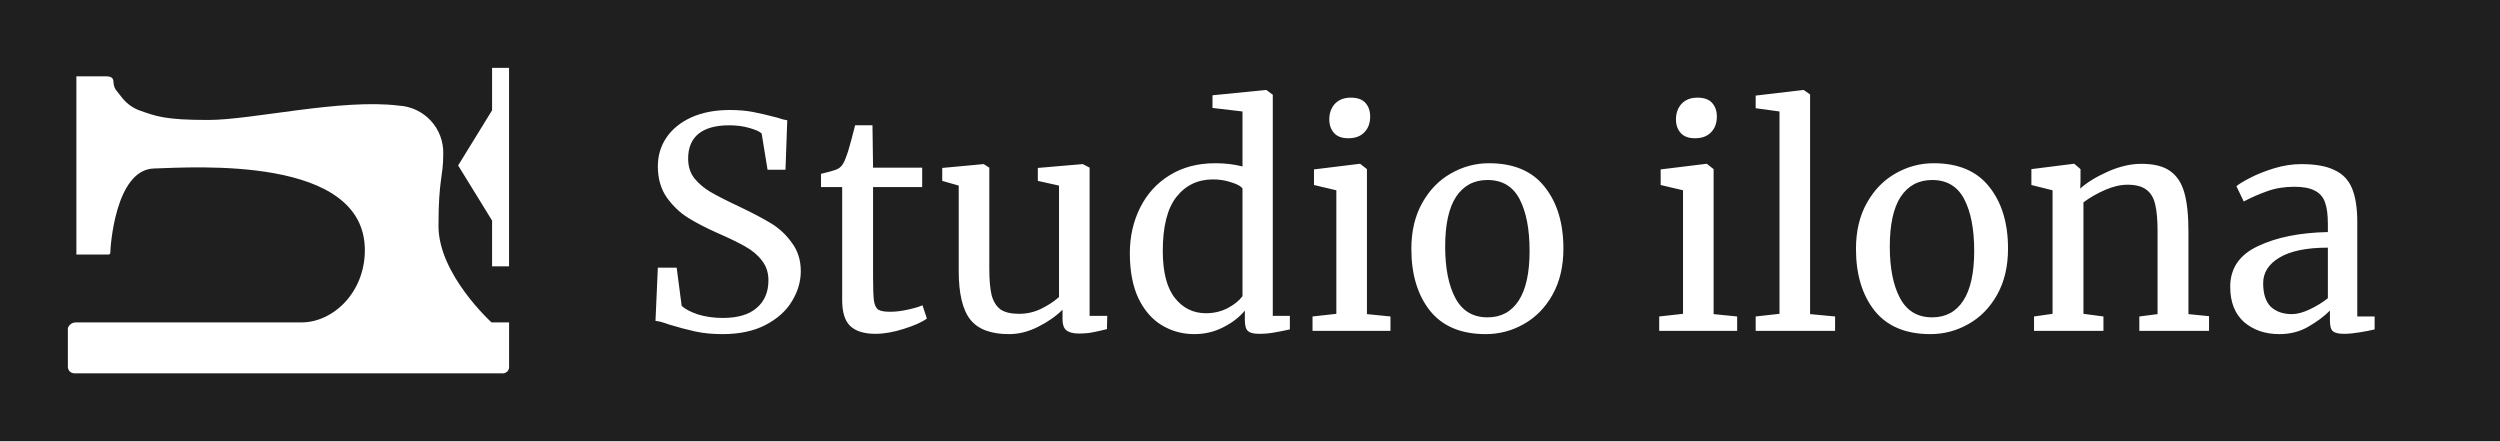
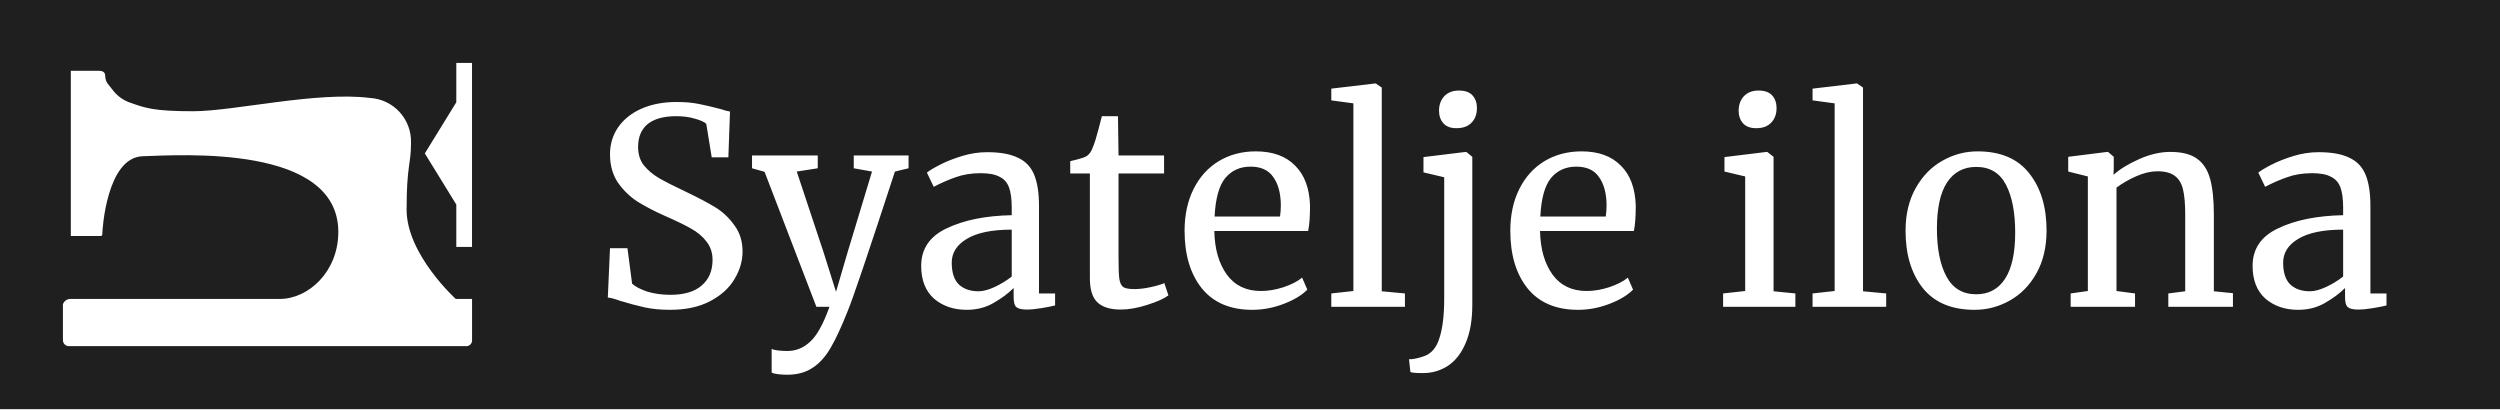
- <svg xmlns="http://www.w3.org/2000/svg" width="204" height="36" viewBox="0 0 204 36" fill="none">
-   <rect width="204" height="36" fill="black" fill-opacity="0.87" />
+ <svg xmlns="http://www.w3.org/2000/svg" width="220" height="36" viewBox="0 0 220 36" fill="none">
+   <rect width="220" height="36" fill="black" fill-opacity="0.87" />
  <path d="M35.781 18.45C35.781 14.511 36.169 14.511 36.169 12.559C36.197 11.558 35.834 10.587 35.156 9.851C34.478 9.115 33.54 8.673 32.541 8.619C27.861 8.031 20.564 9.789 17.012 9.789C13.461 9.789 12.748 9.498 11.28 8.972C10.721 8.741 10.237 8.36 9.881 7.871C9.524 7.383 9.309 7.311 9.258 6.708C9.258 6.577 9.258 6.231 8.719 6.231H6.233V20.769C6.233 20.769 6.618 20.769 8.848 20.769C8.884 20.771 8.92 20.76 8.948 20.737C8.976 20.713 8.995 20.681 9 20.645C9 20.222 9.39 13.86 12.547 13.749C15.925 13.645 29.772 12.69 29.772 20.416C29.772 23.878 27.169 26.308 24.607 26.308C23.652 26.308 9.782 26.308 6.168 26.308C6.029 26.312 5.894 26.359 5.782 26.442C5.669 26.525 5.584 26.64 5.538 26.771C5.538 26.771 5.538 29.769 5.538 29.956C5.544 30.089 5.598 30.214 5.692 30.308C5.786 30.401 5.911 30.456 6.044 30.462H41.084C41.201 30.449 41.31 30.397 41.394 30.314C41.477 30.231 41.529 30.122 41.541 30.005V26.308H40.108C40.108 26.308 35.781 22.389 35.781 18.45Z" fill="white" />
  <path d="M40.154 5.538V9L37.385 13.5L40.154 18V21.732H41.538V5.538H40.154Z" fill="white" />
-   <path d="M58.96 27.264C58.128 27.264 57.384 27.192 56.728 27.048C56.072 26.904 55.352 26.712 54.568 26.472C54.088 26.296 53.728 26.2 53.488 26.184L53.68 21.84H55.216L55.624 24.96C55.896 25.216 56.336 25.448 56.944 25.656C57.568 25.848 58.248 25.944 58.984 25.944C60.2 25.944 61.12 25.672 61.744 25.128C62.384 24.584 62.704 23.832 62.704 22.872C62.704 22.248 62.528 21.712 62.176 21.264C61.84 20.816 61.384 20.432 60.808 20.112C60.248 19.792 59.472 19.416 58.48 18.984C57.584 18.584 56.8 18.176 56.128 17.76C55.472 17.344 54.896 16.792 54.4 16.104C53.92 15.4 53.68 14.56 53.68 13.584C53.68 12.704 53.912 11.92 54.376 11.232C54.856 10.528 55.536 9.976 56.416 9.576C57.312 9.176 58.352 8.976 59.536 8.976C60.272 8.976 60.92 9.032 61.48 9.144C62.056 9.256 62.704 9.408 63.424 9.6C63.744 9.712 64.016 9.784 64.24 9.816L64.096 13.848H62.632L62.152 10.896C61.992 10.736 61.656 10.584 61.144 10.44C60.648 10.296 60.104 10.224 59.512 10.224C58.408 10.224 57.568 10.456 56.992 10.92C56.432 11.384 56.152 12.056 56.152 12.936C56.152 13.576 56.32 14.112 56.656 14.544C57.008 14.976 57.44 15.344 57.952 15.648C58.464 15.952 59.28 16.368 60.4 16.896C61.44 17.392 62.288 17.84 62.944 18.24C63.6 18.64 64.16 19.168 64.624 19.824C65.104 20.464 65.344 21.232 65.344 22.128C65.344 22.976 65.104 23.792 64.624 24.576C64.16 25.36 63.44 26.008 62.464 26.52C61.504 27.016 60.336 27.264 58.96 27.264ZM71.434 27.24C70.522 27.24 69.842 27.032 69.394 26.616C68.946 26.2 68.722 25.488 68.722 24.48V15.264H66.994V14.184C67.074 14.168 67.298 14.112 67.666 14.016C68.034 13.92 68.282 13.832 68.41 13.752C68.666 13.608 68.866 13.32 69.01 12.888C69.138 12.584 69.29 12.096 69.466 11.424C69.642 10.752 69.746 10.352 69.778 10.224H71.194L71.242 13.68H75.25V15.264H71.242V22.632C71.242 23.544 71.266 24.184 71.314 24.552C71.378 24.92 71.498 25.16 71.674 25.272C71.866 25.384 72.186 25.44 72.634 25.44C73.066 25.44 73.538 25.384 74.05 25.272C74.578 25.16 74.986 25.04 75.274 24.912L75.634 25.992C75.25 26.28 74.626 26.56 73.762 26.832C72.914 27.104 72.138 27.24 71.434 27.24ZM88.023 27.216C87.575 27.216 87.239 27.128 87.015 26.952C86.807 26.776 86.703 26.488 86.703 26.088V25.272C86.175 25.8 85.511 26.264 84.711 26.664C83.927 27.064 83.135 27.264 82.335 27.264C80.847 27.264 79.791 26.864 79.167 26.064C78.543 25.264 78.231 23.944 78.231 22.104V15.144L76.887 14.76V13.704L80.247 13.392H80.271L80.727 13.68V21.912C80.727 22.84 80.791 23.568 80.919 24.096C81.063 24.608 81.303 24.992 81.639 25.248C81.991 25.488 82.495 25.608 83.151 25.608C83.791 25.608 84.391 25.472 84.951 25.2C85.511 24.928 85.999 24.608 86.415 24.24V15.144L84.687 14.76V13.704L88.335 13.392H88.359L88.911 13.68V25.776H90.351L90.327 26.856C89.879 26.968 89.487 27.056 89.151 27.12C88.831 27.184 88.455 27.216 88.023 27.216ZM97.451 27.264C96.492 27.264 95.612 27.024 94.811 26.544C94.011 26.064 93.371 25.328 92.891 24.336C92.427 23.344 92.195 22.12 92.195 20.664C92.195 19.304 92.475 18.064 93.035 16.944C93.596 15.824 94.395 14.944 95.436 14.304C96.492 13.648 97.731 13.32 99.156 13.32C99.972 13.32 100.716 13.408 101.388 13.584V9.096L98.939 8.808V7.776L103.26 7.344H103.332L103.859 7.728V25.776H105.252V26.88C104.74 26.992 104.292 27.08 103.908 27.144C103.54 27.208 103.148 27.24 102.732 27.24C102.316 27.24 102.02 27.168 101.844 27.024C101.668 26.88 101.58 26.576 101.58 26.112V25.344C101.132 25.888 100.54 26.344 99.803 26.712C99.084 27.08 98.299 27.264 97.451 27.264ZM98.412 25.56C99.035 25.56 99.62 25.424 100.164 25.152C100.708 24.864 101.116 24.536 101.388 24.168V15.384C101.26 15.192 100.956 15.024 100.476 14.88C100.012 14.72 99.516 14.64 98.987 14.64C97.74 14.64 96.74 15.12 95.987 16.08C95.251 17.024 94.883 18.488 94.883 20.472C94.883 22.2 95.212 23.48 95.868 24.312C96.523 25.144 97.371 25.56 98.412 25.56ZM110.006 11.28C109.494 11.28 109.11 11.136 108.854 10.848C108.598 10.56 108.47 10.192 108.47 9.744C108.47 9.232 108.622 8.808 108.926 8.472C109.246 8.136 109.678 7.968 110.222 7.968C110.766 7.968 111.166 8.112 111.422 8.4C111.678 8.688 111.806 9.056 111.806 9.504C111.806 10.048 111.646 10.48 111.326 10.8C111.022 11.12 110.59 11.28 110.03 11.28H110.006ZM109.046 15.528L107.222 15.096V13.824L110.942 13.368H110.99L111.542 13.8V25.632L113.462 25.824V27H107.102V25.824L109.046 25.608V15.528ZM115.166 20.304C115.166 18.864 115.462 17.616 116.054 16.56C116.646 15.504 117.422 14.704 118.382 14.16C119.358 13.6 120.398 13.32 121.502 13.32C123.518 13.32 125.03 13.96 126.038 15.24C127.062 16.52 127.574 18.2 127.574 20.28C127.574 21.736 127.278 22.992 126.686 24.048C126.094 25.104 125.31 25.904 124.334 26.448C123.374 26.992 122.342 27.264 121.238 27.264C119.222 27.264 117.702 26.624 116.678 25.344C115.67 24.064 115.166 22.384 115.166 20.304ZM121.382 25.896C122.486 25.896 123.334 25.44 123.926 24.528C124.518 23.616 124.814 22.264 124.814 20.472C124.814 18.696 124.542 17.288 123.998 16.248C123.454 15.208 122.582 14.688 121.382 14.688C120.278 14.688 119.422 15.144 118.814 16.056C118.222 16.968 117.926 18.32 117.926 20.112C117.926 21.888 118.206 23.296 118.766 24.336C119.326 25.376 120.198 25.896 121.382 25.896ZM138.295 11.28C137.783 11.28 137.399 11.136 137.143 10.848C136.887 10.56 136.759 10.192 136.759 9.744C136.759 9.232 136.911 8.808 137.215 8.472C137.535 8.136 137.967 7.968 138.511 7.968C139.055 7.968 139.455 8.112 139.711 8.4C139.967 8.688 140.095 9.056 140.095 9.504C140.095 10.048 139.935 10.48 139.615 10.8C139.311 11.12 138.879 11.28 138.319 11.28H138.295ZM137.335 15.528L135.511 15.096V13.824L139.231 13.368H139.279L139.831 13.8V25.632L141.751 25.824V27H135.391V25.824L137.335 25.608V15.528ZM145.207 9.096L143.263 8.832V7.8L147.127 7.344H147.175L147.703 7.704V25.632L149.743 25.824V27H143.263V25.824L145.207 25.608V9.096ZM151.447 20.304C151.447 18.864 151.743 17.616 152.335 16.56C152.927 15.504 153.703 14.704 154.663 14.16C155.639 13.6 156.679 13.32 157.783 13.32C159.799 13.32 161.311 13.96 162.319 15.24C163.343 16.52 163.855 18.2 163.855 20.28C163.855 21.736 163.559 22.992 162.967 24.048C162.375 25.104 161.591 25.904 160.615 26.448C159.655 26.992 158.623 27.264 157.519 27.264C155.503 27.264 153.983 26.624 152.959 25.344C151.951 24.064 151.447 22.384 151.447 20.304ZM157.663 25.896C158.767 25.896 159.615 25.44 160.207 24.528C160.799 23.616 161.095 22.264 161.095 20.472C161.095 18.696 160.823 17.288 160.279 16.248C159.735 15.208 158.863 14.688 157.663 14.688C156.559 14.688 155.703 15.144 155.095 16.056C154.503 16.968 154.207 18.32 154.207 20.112C154.207 21.888 154.487 23.296 155.047 24.336C155.607 25.376 156.479 25.896 157.663 25.896ZM167.489 15.528L165.761 15.096V13.8L169.193 13.368H169.265L169.769 13.8V14.808L169.745 15.384C170.321 14.872 171.081 14.408 172.025 13.992C172.969 13.576 173.873 13.368 174.737 13.368C175.745 13.368 176.521 13.56 177.065 13.944C177.625 14.328 178.017 14.92 178.241 15.72C178.465 16.504 178.577 17.568 178.577 18.912V25.632L180.257 25.8V27H174.569V25.824L176.057 25.632V18.888C176.057 17.944 175.993 17.208 175.865 16.68C175.737 16.136 175.497 15.736 175.145 15.48C174.793 15.208 174.281 15.072 173.609 15.072C173.033 15.072 172.417 15.216 171.761 15.504C171.105 15.792 170.521 16.128 170.009 16.512V25.608L171.641 25.824V27H165.977V25.824L167.489 25.608V15.528ZM181.986 23.4C181.986 21.896 182.738 20.792 184.242 20.088C185.746 19.368 187.65 18.984 189.954 18.936V18.264C189.954 17.512 189.874 16.92 189.714 16.488C189.554 16.056 189.274 15.744 188.874 15.552C188.49 15.344 187.938 15.24 187.218 15.24C186.402 15.24 185.666 15.36 185.01 15.6C184.37 15.824 183.73 16.104 183.09 16.44L182.49 15.192C182.698 15.016 183.082 14.784 183.642 14.496C184.202 14.208 184.85 13.952 185.586 13.728C186.322 13.504 187.058 13.392 187.794 13.392C188.93 13.392 189.826 13.552 190.482 13.872C191.154 14.176 191.634 14.672 191.922 15.36C192.21 16.048 192.354 16.968 192.354 18.12V25.824H193.77V26.88C193.45 26.96 193.042 27.04 192.546 27.12C192.066 27.2 191.642 27.24 191.274 27.24C190.826 27.24 190.522 27.168 190.362 27.024C190.202 26.896 190.122 26.6 190.122 26.136V25.344C189.642 25.824 189.05 26.264 188.346 26.664C187.658 27.064 186.874 27.264 185.994 27.264C184.842 27.264 183.882 26.936 183.114 26.28C182.362 25.608 181.986 24.648 181.986 23.4ZM187.026 25.632C187.442 25.632 187.922 25.504 188.466 25.248C189.01 24.992 189.506 24.688 189.954 24.336V20.208C188.21 20.208 186.89 20.48 185.994 21.024C185.114 21.552 184.674 22.248 184.674 23.112C184.674 23.976 184.882 24.616 185.298 25.032C185.73 25.432 186.306 25.632 187.026 25.632Z" fill="white" />
+   <path d="M58.96 27.264C58.128 27.264 57.384 27.192 56.728 27.048C56.072 26.904 55.352 26.712 54.568 26.472C54.088 26.296 53.728 26.2 53.488 26.184L53.68 21.84H55.216L55.624 24.96C55.896 25.216 56.336 25.448 56.944 25.656C57.568 25.848 58.248 25.944 58.984 25.944C60.2 25.944 61.12 25.672 61.744 25.128C62.384 24.584 62.704 23.832 62.704 22.872C62.704 22.248 62.528 21.712 62.176 21.264C61.84 20.816 61.384 20.432 60.808 20.112C60.248 19.792 59.472 19.416 58.48 18.984C57.584 18.584 56.8 18.176 56.128 17.76C55.472 17.344 54.896 16.792 54.4 16.104C53.92 15.4 53.68 14.56 53.68 13.584C53.68 12.704 53.912 11.92 54.376 11.232C54.856 10.528 55.536 9.976 56.416 9.576C57.312 9.176 58.352 8.976 59.536 8.976C60.272 8.976 60.92 9.032 61.48 9.144C62.056 9.256 62.704 9.408 63.424 9.6C63.744 9.712 64.016 9.784 64.24 9.816L64.096 13.848H62.632L62.152 10.896C61.992 10.736 61.656 10.584 61.144 10.44C60.648 10.296 60.104 10.224 59.512 10.224C58.408 10.224 57.568 10.456 56.992 10.92C56.432 11.384 56.152 12.056 56.152 12.936C56.152 13.576 56.32 14.112 56.656 14.544C57.008 14.976 57.44 15.344 57.952 15.648C58.464 15.952 59.28 16.368 60.4 16.896C61.44 17.392 62.288 17.84 62.944 18.24C63.6 18.64 64.16 19.168 64.624 19.824C65.104 20.464 65.344 21.232 65.344 22.128C65.344 22.976 65.104 23.792 64.624 24.576C64.16 25.36 63.44 26.008 62.464 26.52C61.504 27.016 60.336 27.264 58.96 27.264ZM69.274 32.976C69.002 32.976 68.73 32.96 68.458 32.928C68.202 32.896 68.018 32.848 67.906 32.784V30.696C68.002 30.76 68.186 30.808 68.458 30.84C68.746 30.872 69.018 30.888 69.274 30.888C70.042 30.888 70.714 30.616 71.29 30.072C71.882 29.544 72.45 28.52 72.994 27H71.842L67.282 15.12L66.178 14.808V13.68H71.962V14.808L70.114 15.096L72.466 22.176L73.57 25.68L74.602 22.152L76.738 15.096L75.13 14.808V13.68H79.954V14.808L78.754 15.096C76.402 22.296 75.018 26.384 74.602 27.36C74.058 28.736 73.562 29.808 73.114 30.576C72.666 31.36 72.138 31.952 71.53 32.352C70.922 32.768 70.17 32.976 69.274 32.976ZM81.064 23.4C81.064 21.896 81.816 20.792 83.32 20.088C84.824 19.368 86.728 18.984 89.032 18.936V18.264C89.032 17.512 88.952 16.92 88.792 16.488C88.632 16.056 88.352 15.744 87.952 15.552C87.568 15.344 87.016 15.24 86.296 15.24C85.48 15.24 84.744 15.36 84.088 15.6C83.448 15.824 82.808 16.104 82.168 16.44L81.568 15.192C81.776 15.016 82.16 14.784 82.72 14.496C83.28 14.208 83.928 13.952 84.664 13.728C85.4 13.504 86.136 13.392 86.872 13.392C88.008 13.392 88.904 13.552 89.56 13.872C90.232 14.176 90.712 14.672 91 15.36C91.288 16.048 91.432 16.968 91.432 18.12V25.824H92.848V26.88C92.528 26.96 92.12 27.04 91.624 27.12C91.144 27.2 90.72 27.24 90.352 27.24C89.904 27.24 89.6 27.168 89.44 27.024C89.28 26.896 89.2 26.6 89.2 26.136V25.344C88.72 25.824 88.128 26.264 87.424 26.664C86.736 27.064 85.952 27.264 85.072 27.264C83.92 27.264 82.96 26.936 82.192 26.28C81.44 25.608 81.064 24.648 81.064 23.4ZM86.104 25.632C86.52 25.632 87 25.504 87.544 25.248C88.088 24.992 88.584 24.688 89.032 24.336V20.208C87.288 20.208 85.968 20.48 85.072 21.024C84.192 21.552 83.752 22.248 83.752 23.112C83.752 23.976 83.96 24.616 84.376 25.032C84.808 25.432 85.384 25.632 86.104 25.632ZM98.621 27.24C97.71 27.24 97.029 27.032 96.582 26.616C96.133 26.2 95.909 25.488 95.909 24.48V15.264H94.181V14.184C94.261 14.168 94.486 14.112 94.853 14.016C95.222 13.92 95.469 13.832 95.597 13.752C95.853 13.608 96.053 13.32 96.198 12.888C96.326 12.584 96.478 12.096 96.653 11.424C96.829 10.752 96.933 10.352 96.966 10.224H98.382L98.43 13.68H102.438V15.264H98.43V22.632C98.43 23.544 98.454 24.184 98.501 24.552C98.566 24.92 98.686 25.16 98.862 25.272C99.053 25.384 99.374 25.44 99.822 25.44C100.254 25.44 100.726 25.384 101.238 25.272C101.766 25.16 102.174 25.04 102.462 24.912L102.822 25.992C102.438 26.28 101.814 26.56 100.95 26.832C100.102 27.104 99.326 27.24 98.621 27.24ZM110.195 27.264C108.259 27.264 106.779 26.632 105.755 25.368C104.747 24.104 104.243 22.416 104.243 20.304C104.243 18.912 104.507 17.688 105.035 16.632C105.563 15.576 106.299 14.76 107.243 14.184C108.203 13.608 109.291 13.32 110.507 13.32C111.995 13.32 113.147 13.736 113.963 14.568C114.795 15.384 115.235 16.56 115.283 18.096C115.283 19.072 115.227 19.816 115.115 20.328H106.859C106.891 21.912 107.259 23.192 107.963 24.168C108.667 25.128 109.667 25.608 110.963 25.608C111.603 25.608 112.267 25.496 112.955 25.272C113.659 25.032 114.203 24.752 114.587 24.432L115.043 25.488C114.579 25.968 113.891 26.384 112.979 26.736C112.067 27.088 111.139 27.264 110.195 27.264ZM112.643 19.056C112.691 18.72 112.715 18.376 112.715 18.024C112.699 16.984 112.475 16.168 112.043 15.576C111.627 14.968 110.963 14.664 110.051 14.664C109.123 14.664 108.379 15 107.819 15.672C107.275 16.344 106.963 17.472 106.883 19.056H112.643ZM119.098 9.096L117.154 8.832V7.8L121.018 7.344H121.066L121.594 7.704V25.632L123.634 25.824V27H117.154V25.824L119.098 25.608V9.096ZM128.146 11.28C127.65 11.28 127.274 11.136 127.018 10.848C126.762 10.56 126.634 10.192 126.634 9.744C126.634 9.232 126.786 8.808 127.09 8.472C127.41 8.136 127.842 7.968 128.386 7.968C128.93 7.968 129.33 8.112 129.586 8.4C129.842 8.688 129.97 9.056 129.97 9.504C129.97 10.048 129.81 10.48 129.49 10.8C129.186 11.12 128.746 11.28 128.17 11.28H128.146ZM125.266 13.824L128.986 13.368H129.034L129.562 13.8V26.832C129.562 28.16 129.37 29.272 128.986 30.168C128.602 31.08 128.082 31.752 127.426 32.184C126.77 32.616 126.034 32.832 125.218 32.832C124.594 32.832 124.226 32.8 124.114 32.736L123.994 31.608C124.122 31.624 124.306 31.608 124.546 31.56C124.802 31.512 125.058 31.44 125.314 31.344C125.97 31.12 126.426 30.576 126.682 29.712C126.954 28.864 127.09 27.72 127.09 26.28V15.6L125.266 15.168V13.824ZM138.859 27.264C136.923 27.264 135.443 26.632 134.419 25.368C133.411 24.104 132.907 22.416 132.907 20.304C132.907 18.912 133.171 17.688 133.699 16.632C134.227 15.576 134.963 14.76 135.907 14.184C136.867 13.608 137.955 13.32 139.171 13.32C140.659 13.32 141.811 13.736 142.627 14.568C143.459 15.384 143.899 16.56 143.947 18.096C143.947 19.072 143.891 19.816 143.779 20.328H135.523C135.555 21.912 135.923 23.192 136.627 24.168C137.331 25.128 138.331 25.608 139.627 25.608C140.267 25.608 140.931 25.496 141.619 25.272C142.323 25.032 142.867 24.752 143.251 24.432L143.707 25.488C143.243 25.968 142.555 26.384 141.643 26.736C140.731 27.088 139.803 27.264 138.859 27.264ZM141.307 19.056C141.355 18.72 141.379 18.376 141.379 18.024C141.363 16.984 141.139 16.168 140.707 15.576C140.291 14.968 139.627 14.664 138.715 14.664C137.787 14.664 137.043 15 136.483 15.672C135.939 16.344 135.627 17.472 135.547 19.056H141.307ZM154.537 11.28C154.025 11.28 153.641 11.136 153.385 10.848C153.129 10.56 153.001 10.192 153.001 9.744C153.001 9.232 153.153 8.808 153.457 8.472C153.777 8.136 154.209 7.968 154.753 7.968C155.297 7.968 155.697 8.112 155.953 8.4C156.209 8.688 156.337 9.056 156.337 9.504C156.337 10.048 156.177 10.48 155.857 10.8C155.553 11.12 155.121 11.28 154.561 11.28H154.537ZM153.577 15.528L151.753 15.096V13.824L155.473 13.368H155.521L156.073 13.8V25.632L157.993 25.824V27H151.633V25.824L153.577 25.608V15.528ZM161.449 9.096L159.505 8.832V7.8L163.369 7.344H163.417L163.945 7.704V25.632L165.985 25.824V27H159.505V25.824L161.449 25.608V9.096ZM167.689 20.304C167.689 18.864 167.985 17.616 168.577 16.56C169.169 15.504 169.945 14.704 170.905 14.16C171.881 13.6 172.921 13.32 174.025 13.32C176.041 13.32 177.553 13.96 178.561 15.24C179.585 16.52 180.097 18.2 180.097 20.28C180.097 21.736 179.801 22.992 179.209 24.048C178.617 25.104 177.833 25.904 176.857 26.448C175.897 26.992 174.865 27.264 173.761 27.264C171.745 27.264 170.225 26.624 169.201 25.344C168.193 24.064 167.689 22.384 167.689 20.304ZM173.905 25.896C175.009 25.896 175.857 25.44 176.449 24.528C177.041 23.616 177.337 22.264 177.337 20.472C177.337 18.696 177.065 17.288 176.521 16.248C175.977 15.208 175.105 14.688 173.905 14.688C172.801 14.688 171.945 15.144 171.337 16.056C170.745 16.968 170.449 18.32 170.449 20.112C170.449 21.888 170.729 23.296 171.289 24.336C171.849 25.376 172.721 25.896 173.905 25.896ZM183.731 15.528L182.003 15.096V13.8L185.435 13.368H185.507L186.011 13.8V14.808L185.987 15.384C186.563 14.872 187.323 14.408 188.267 13.992C189.211 13.576 190.115 13.368 190.979 13.368C191.987 13.368 192.763 13.56 193.307 13.944C193.867 14.328 194.259 14.92 194.483 15.72C194.707 16.504 194.819 17.568 194.819 18.912V25.632L196.499 25.8V27H190.811V25.824L192.299 25.632V18.888C192.299 17.944 192.235 17.208 192.107 16.68C191.979 16.136 191.739 15.736 191.387 15.48C191.035 15.208 190.523 15.072 189.851 15.072C189.275 15.072 188.659 15.216 188.003 15.504C187.347 15.792 186.763 16.128 186.251 16.512V25.608L187.883 25.824V27H182.219V25.824L183.731 25.608V15.528ZM198.228 23.4C198.228 21.896 198.98 20.792 200.484 20.088C201.988 19.368 203.892 18.984 206.196 18.936V18.264C206.196 17.512 206.116 16.92 205.956 16.488C205.796 16.056 205.516 15.744 205.116 15.552C204.732 15.344 204.18 15.24 203.46 15.24C202.644 15.24 201.908 15.36 201.252 15.6C200.612 15.824 199.972 16.104 199.332 16.44L198.732 15.192C198.94 15.016 199.324 14.784 199.884 14.496C200.444 14.208 201.092 13.952 201.828 13.728C202.564 13.504 203.3 13.392 204.036 13.392C205.172 13.392 206.068 13.552 206.724 13.872C207.396 14.176 207.876 14.672 208.164 15.36C208.452 16.048 208.596 16.968 208.596 18.12V25.824H210.012V26.88C209.692 26.96 209.284 27.04 208.788 27.12C208.308 27.2 207.884 27.24 207.516 27.24C207.068 27.24 206.764 27.168 206.604 27.024C206.444 26.896 206.364 26.6 206.364 26.136V25.344C205.884 25.824 205.292 26.264 204.588 26.664C203.9 27.064 203.116 27.264 202.236 27.264C201.084 27.264 200.124 26.936 199.356 26.28C198.604 25.608 198.228 24.648 198.228 23.4ZM203.268 25.632C203.684 25.632 204.164 25.504 204.708 25.248C205.252 24.992 205.748 24.688 206.196 24.336V20.208C204.452 20.208 203.132 20.48 202.236 21.024C201.356 21.552 200.916 22.248 200.916 23.112C200.916 23.976 201.124 24.616 201.54 25.032C201.972 25.432 202.548 25.632 203.268 25.632Z" fill="white" />
</svg>
